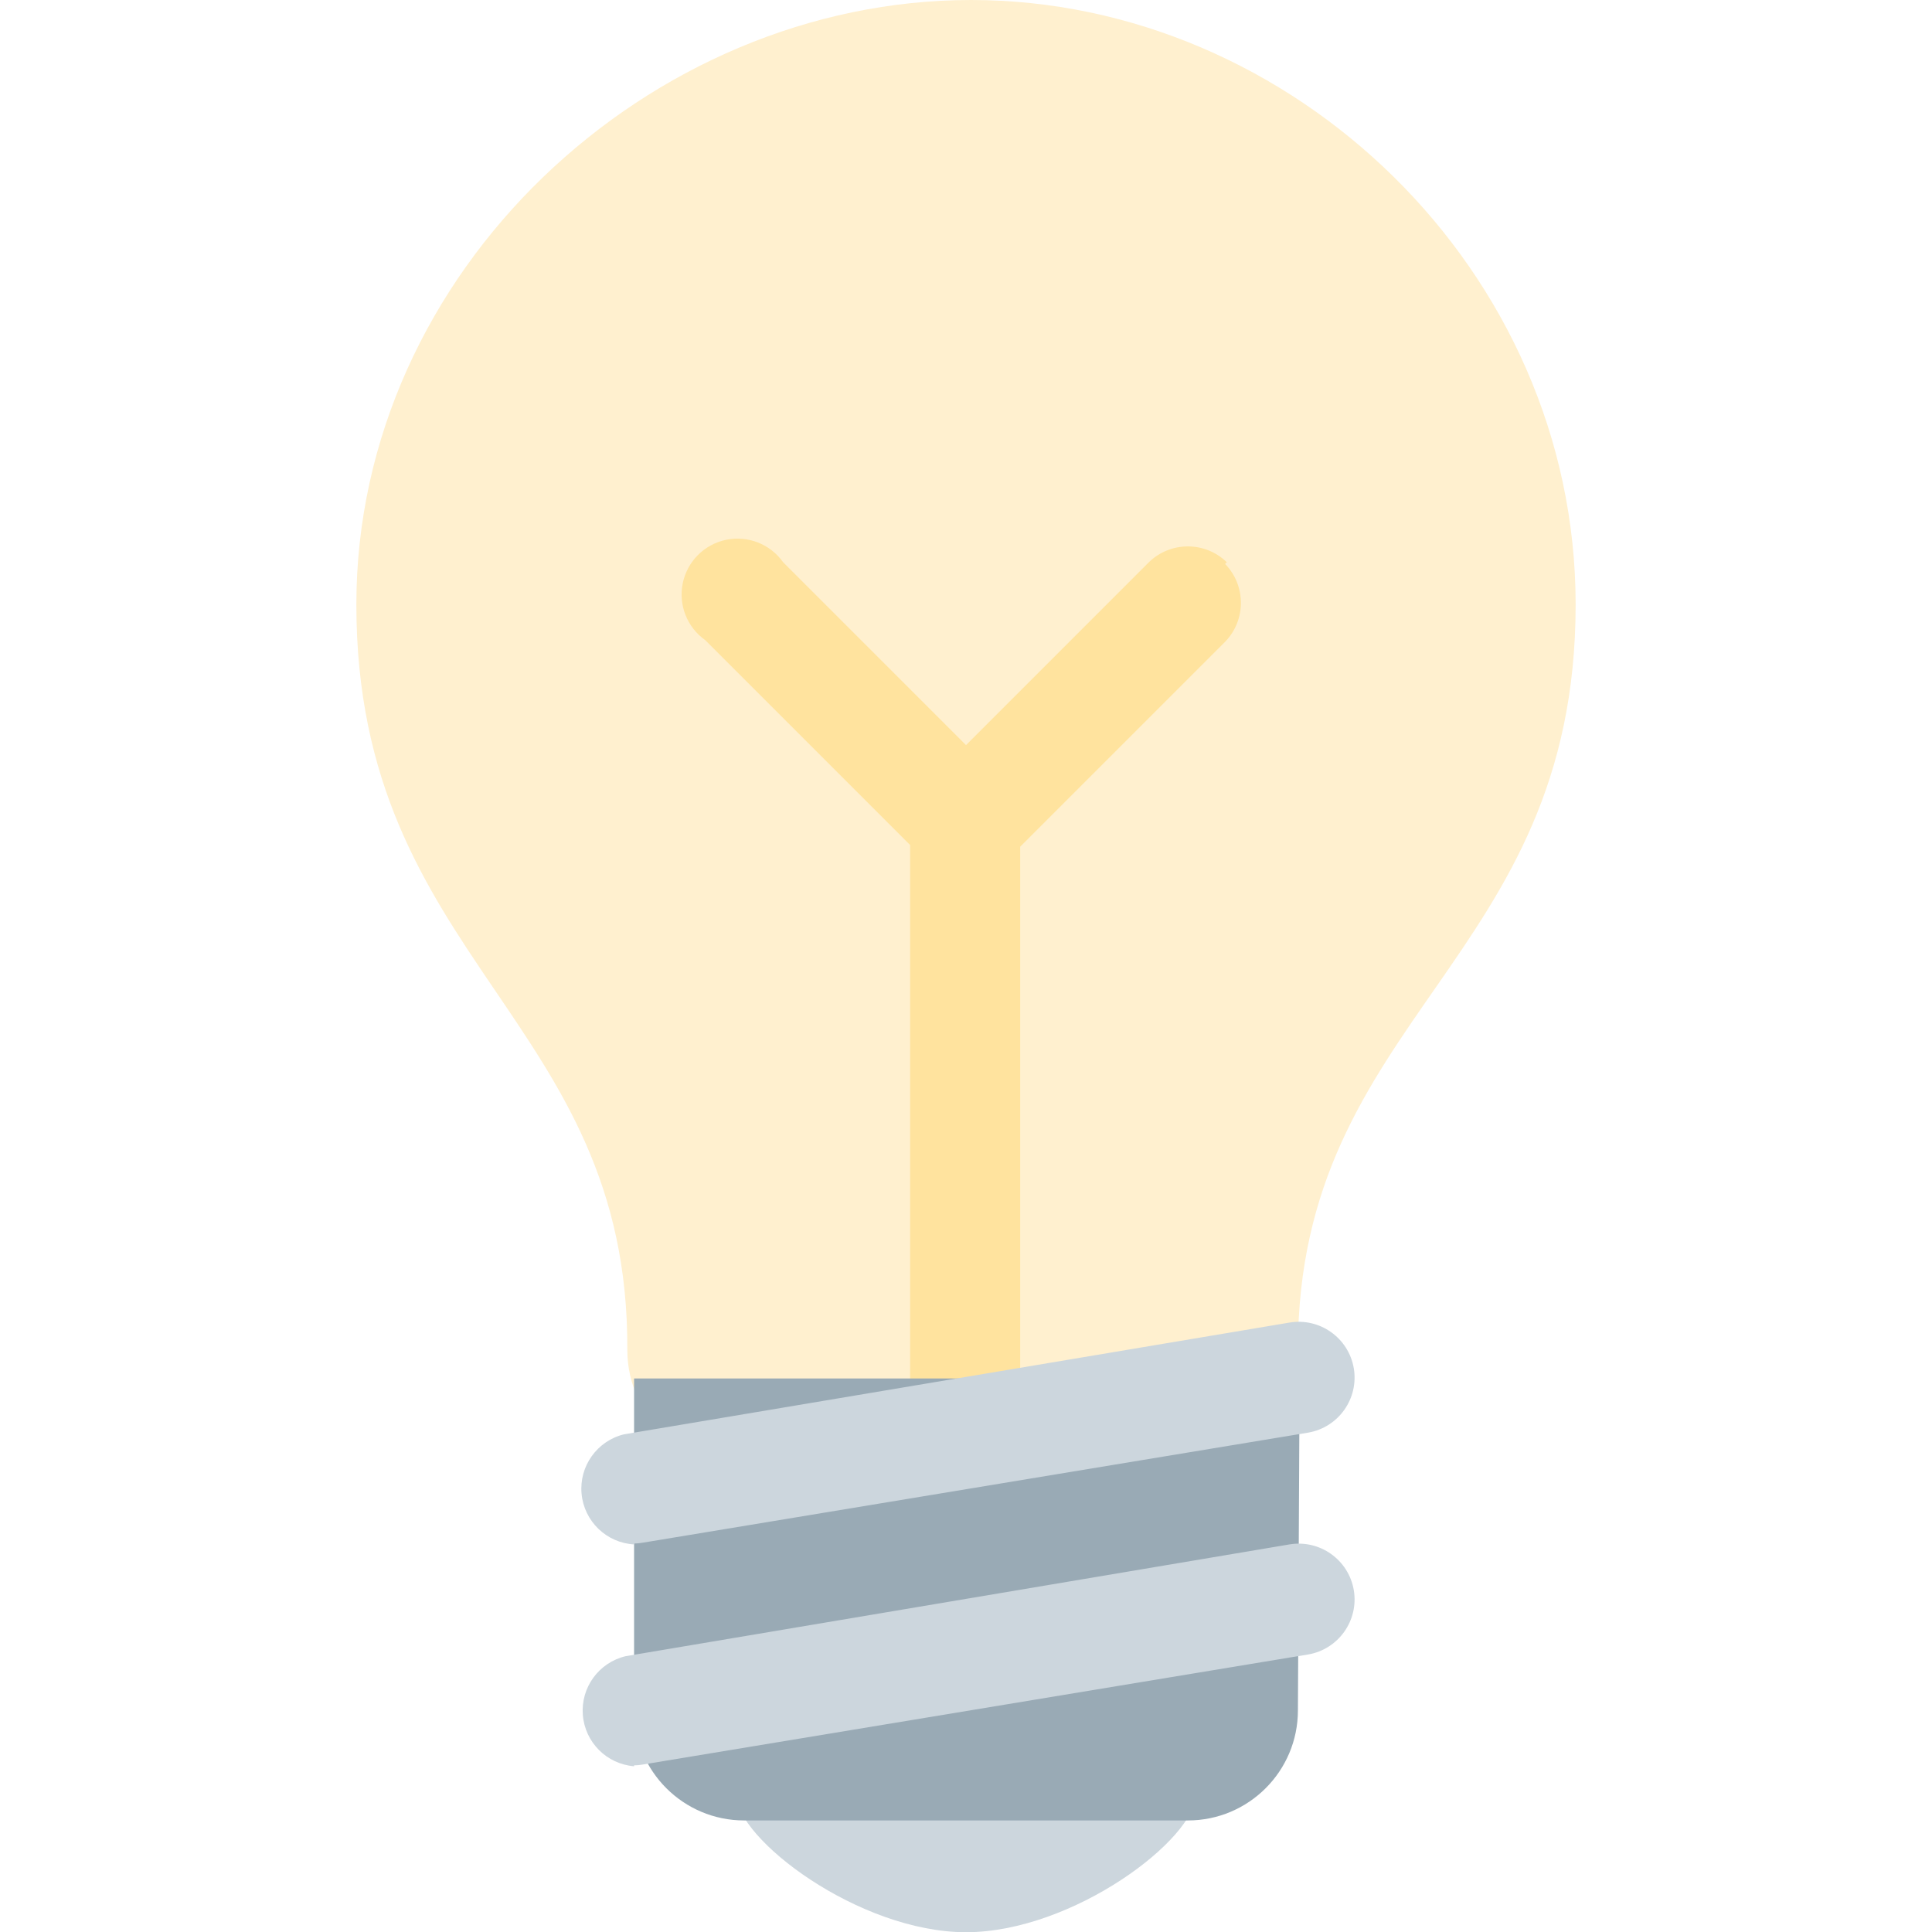
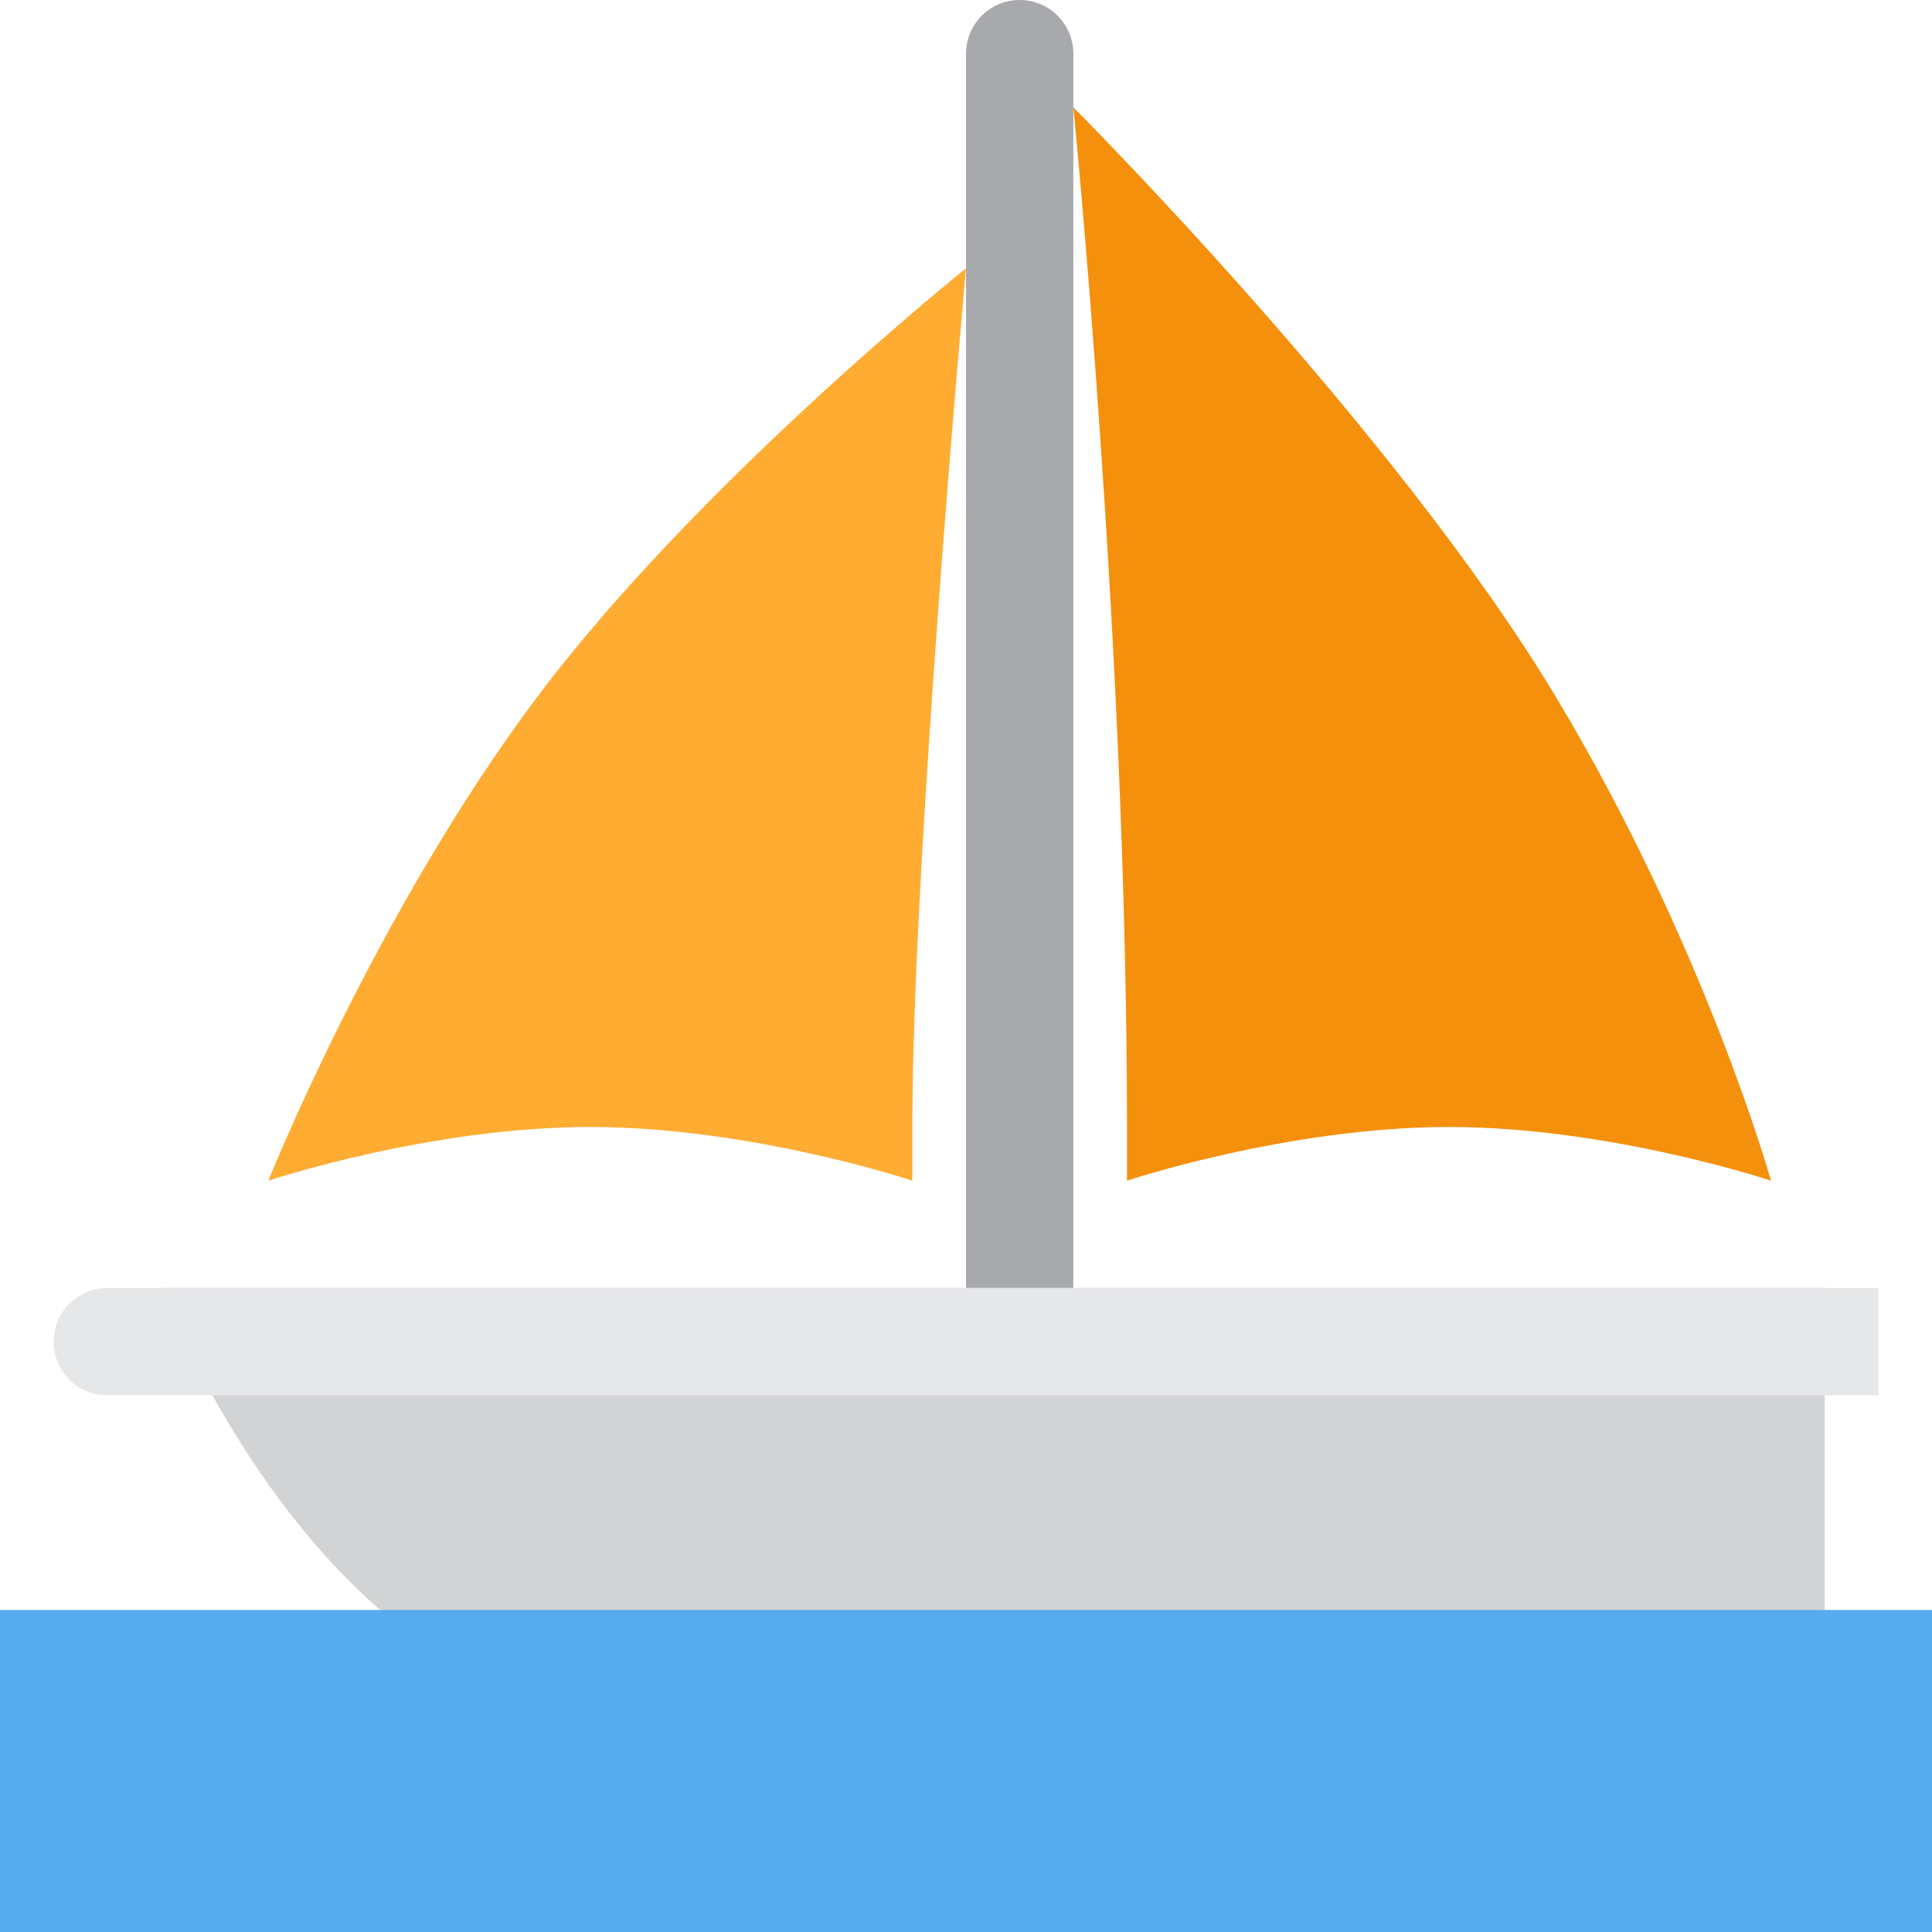
- <svg xmlns="http://www.w3.org/2000/svg" width="32" height="32" viewBox="0 0 1.44 1.44" aria-hidden="true" role="img" class="iconify iconify--twemoji" preserveAspectRatio="xMidYMid" version="1.1" id="svg5">
-   <defs id="defs5" />
-   <g id="g5" transform="matrix(1.262192,0,0,1.262192,0.2656109,-1.4216375e-8)">
-     <path fill="#FFD983" d="m 0.72,0.357 c 0,0.211 -0.164,0.243 -0.164,0.44 0,0.101 -0.102,0.11 -0.18,0.11 -0.067,0 -0.216,-0.025 -0.216,-0.11 C 0.161,0.601 0,0.568 0,0.357 0,0.16 0.173,0 0.363,0 0.553,0 0.72,0.16 0.72,0.357 Z" id="path1" style="fill:#fff0cf;fill-opacity:1;stroke-width:0.033" />
-     <path fill="#ccd6dd" d="m 0.496,1.059 c 0,0.027 -0.073,0.082 -0.136,0.082 -0.063,0 -0.136,-0.055 -0.136,-0.082 0,-0.027 0.073,-0.016 0.136,-0.016 0.063,0 0.136,-0.011 0.136,0.016 z" id="path2" style="stroke-width:0.033" />
-     <path fill="#FFCC4D" d="m 0.514,0.332 a 0.033,0.033 0 0 0 -0.046,0 L 0.36,0.44 0.252,0.332 a 0.033,0.033 0 1 0 -0.046,0.046 l 0.121,0.121 v 0.346 a 0.033,0.033 0 1 0 0.065,0 V 0.5 l 0.121,-0.121 a 0.033,0.033 0 0 0 -8e-7,-0.046 z" id="path3" style="fill:#ffe39e;fill-opacity:1;stroke-width:0.033" />
-     <path fill="#99aab5" d="m 0.556,1.01 a 0.065,0.065 0 0 1 -0.065,0.065 H 0.229 A 0.065,0.065 0 0 1 0.164,1.01 V 0.814 h 0.393 z" id="path4" style="stroke-width:0.033" />
-     <path fill="#ccd6dd" d="m 0.164,1.043 a 0.033,0.033 0 0 1 -0.005,-0.065 L 0.551,0.912 a 0.033,0.033 0 0 1 0.038,0.027 0.033,0.033 0 0 1 -0.027,0.038 L 0.169,1.042 a 0.03,0.03 0 0 1 -0.005,4.589e-4 z m 0,-0.131 A 0.033,0.033 0 0 1 0.158,0.847 L 0.551,0.781 a 0.033,0.033 0 0 1 0.038,0.027 0.033,0.033 0 0 1 -0.027,0.038 L 0.169,0.911 a 0.03,0.03 0 0 1 -0.005,4.582e-4 z" id="path5" style="stroke-width:0.033" />
-   </g>
+ <svg xmlns="http://www.w3.org/2000/svg" viewBox="0 0 36 36">
+   <path fill="#A7A9AC" d="M20 26c0 .553-.447 1-1 1-.552 0-1-.447-1-1V1c0-.552.448-1 1-1 .553 0 1 .448 1 1v25z" />
+   <path fill="#D1D3D4" d="M3 24h31v8H12c-6 0-9-8-9-8z" />
+   <path fill="#55ACEE" d="M0 30h36v6H0z" />
+   <path fill="#FFAC33" d="M5 22s2-5 5-9 8-8 8-8-1 11-1 16v1s-3-1-6-1-6 1-6 1z" />
+   <path fill="#F4900C" d="M20 2s6 6 9 11c2.771 4.618 4 9 4 9s-3-1-6-1-6 1-6 1v-1c0-9-1-19-1-19z" />
+   <path fill="#E6E7E8" d="M2 24c-.552 0-1 .447-1 1s.448 1 1 1h33v-2H2z" />
</svg>
